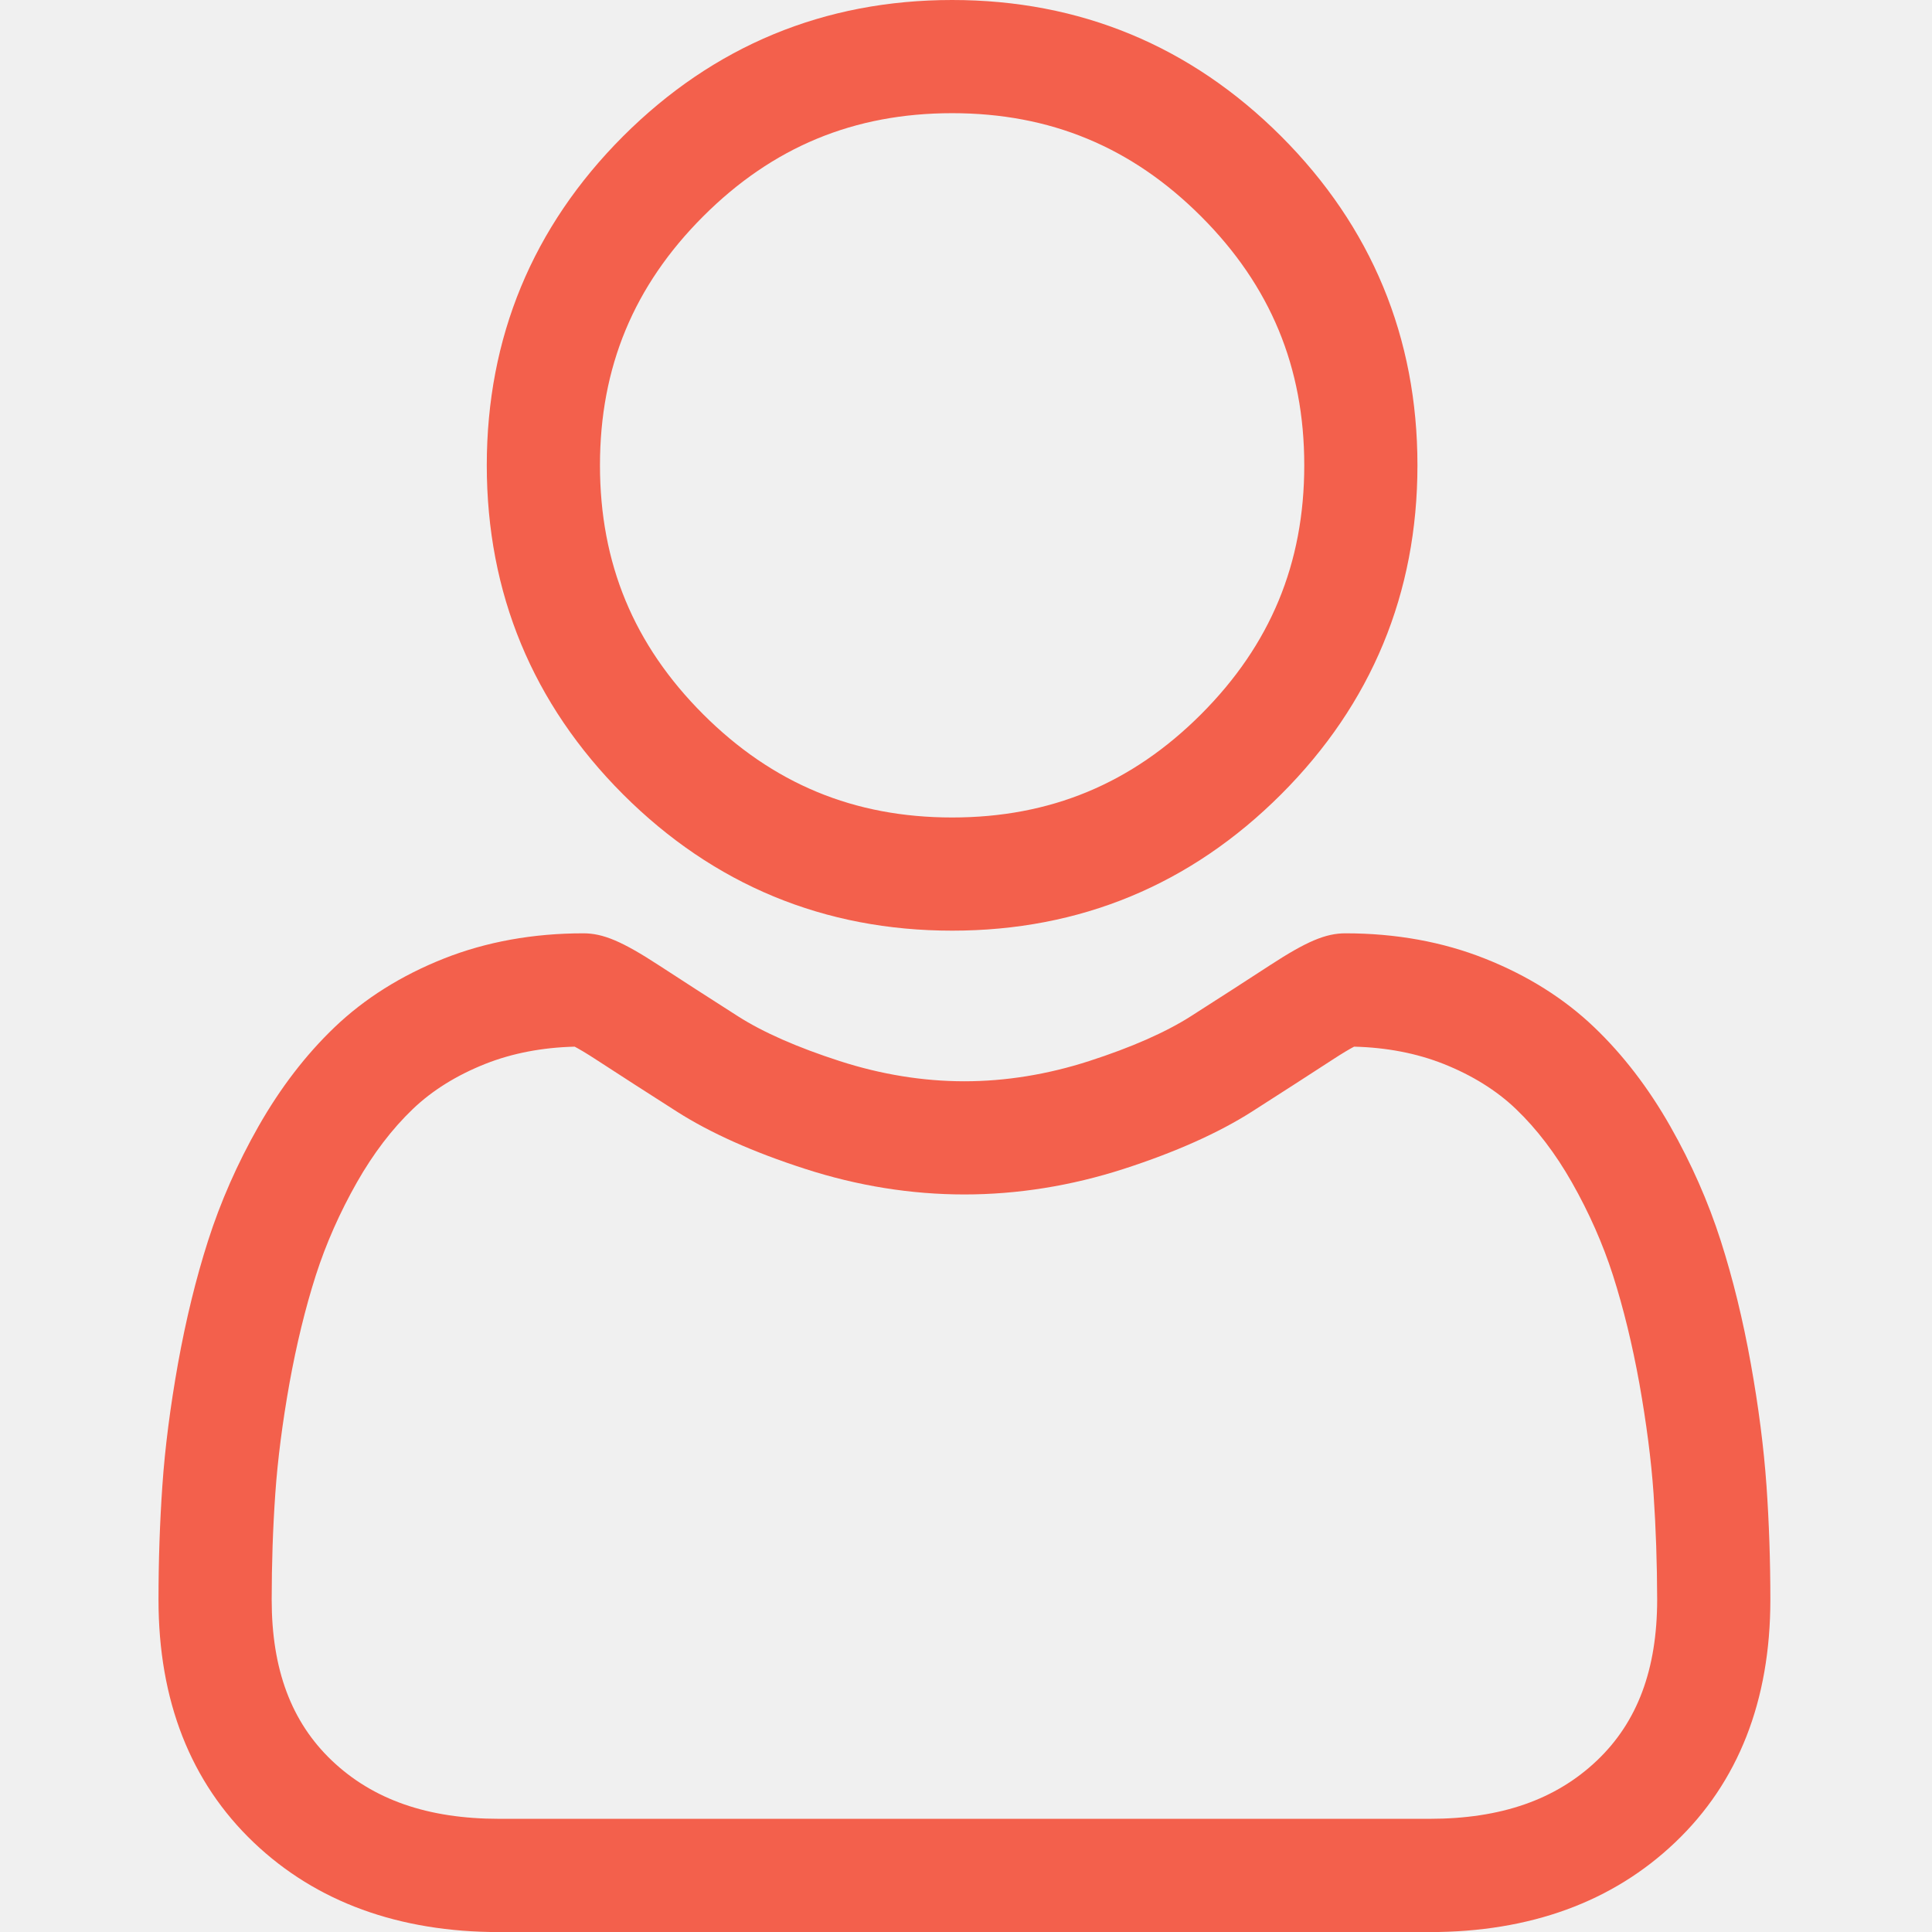
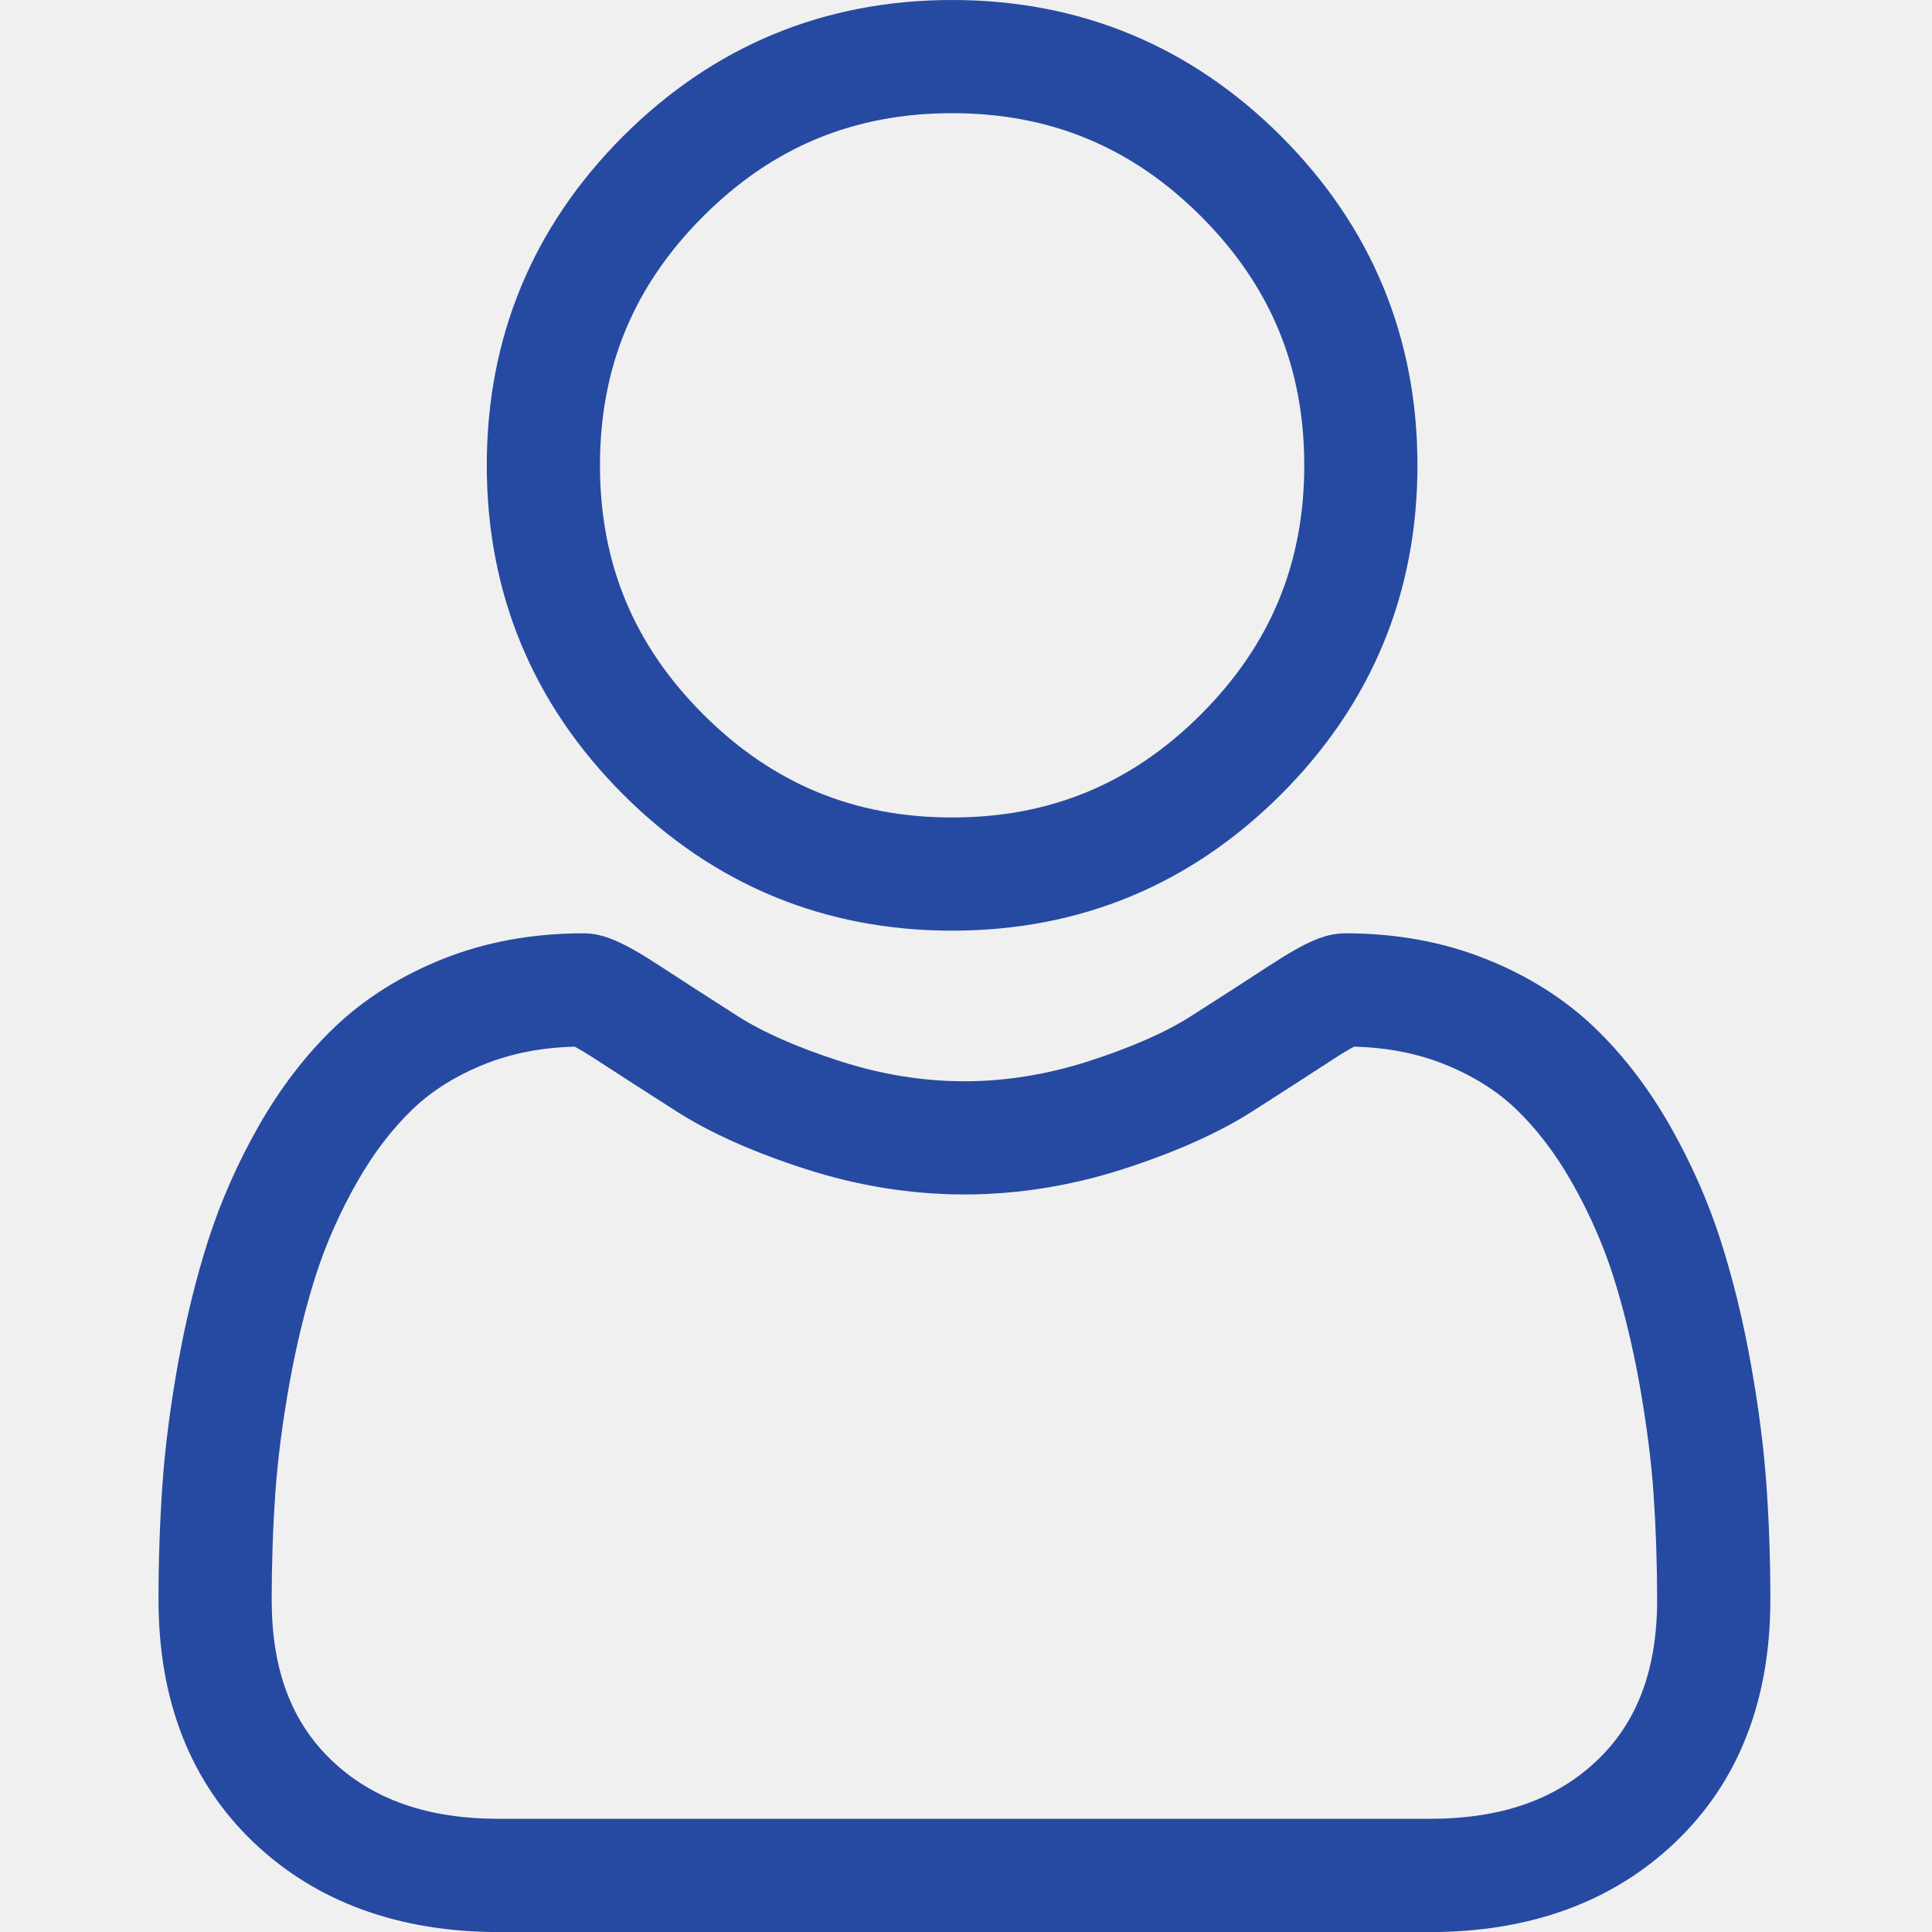
<svg xmlns="http://www.w3.org/2000/svg" width="24" height="24" viewBox="0 0 24 24" fill="none">
  <g id="user (4) 1" clip-path="url(#clip0_2368_5159)">
-     <path id="Vector" d="M11.828 11.561C13.416 11.561 14.791 10.991 15.915 9.867C17.038 8.744 17.608 7.369 17.608 5.78C17.608 4.192 17.038 2.817 15.915 1.693C14.791 0.57 13.416 0 11.828 0C10.239 0 8.864 0.57 7.74 1.693C6.617 2.817 6.047 4.192 6.047 5.78C6.047 7.369 6.617 8.744 7.74 9.868C8.864 10.991 10.24 11.561 11.828 11.561ZM8.735 2.688C9.597 1.826 10.609 1.406 11.828 1.406C13.046 1.406 14.058 1.826 14.92 2.688C15.782 3.55 16.202 4.562 16.202 5.78C16.202 6.999 15.782 8.01 14.92 8.873C14.058 9.735 13.046 10.155 11.828 10.155C10.609 10.155 9.598 9.735 8.735 8.873C7.873 8.011 7.453 6.999 7.453 5.78C7.453 4.562 7.873 3.55 8.735 2.688Z" fill="#F3604C" />
-     <path id="Vector_2" d="M21.944 18.456C21.911 17.988 21.846 17.478 21.749 16.939C21.652 16.396 21.526 15.883 21.376 15.414C21.221 14.93 21.01 14.451 20.749 13.992C20.479 13.516 20.161 13.102 19.804 12.761C19.431 12.404 18.974 12.117 18.446 11.908C17.92 11.699 17.337 11.594 16.713 11.594C16.468 11.594 16.231 11.694 15.774 11.992C15.492 12.176 15.163 12.388 14.795 12.623C14.48 12.824 14.055 13.011 13.529 13.181C13.015 13.347 12.494 13.432 11.98 13.432C11.466 13.432 10.944 13.347 10.431 13.181C9.905 13.011 9.479 12.824 9.165 12.623C8.801 12.391 8.472 12.178 8.186 11.992C7.729 11.694 7.492 11.594 7.247 11.594C6.623 11.594 6.04 11.699 5.513 11.908C4.986 12.117 4.529 12.404 4.156 12.761C3.799 13.102 3.481 13.517 3.211 13.992C2.95 14.451 2.739 14.93 2.584 15.415C2.434 15.883 2.309 16.396 2.211 16.939C2.115 17.477 2.049 17.987 2.017 18.456C1.985 18.915 1.969 19.392 1.969 19.873C1.969 21.126 2.367 22.14 3.152 22.888C3.928 23.627 4.954 24.001 6.202 24.001H17.759C19.006 24.001 20.032 23.627 20.808 22.888C21.594 22.141 21.992 21.126 21.992 19.873C21.992 19.39 21.976 18.913 21.944 18.456ZM19.839 21.869C19.326 22.357 18.646 22.594 17.758 22.594H6.202C5.315 22.594 4.634 22.357 4.122 21.87C3.619 21.391 3.375 20.738 3.375 19.873C3.375 19.424 3.39 18.98 3.42 18.553C3.449 18.135 3.508 17.676 3.595 17.188C3.682 16.706 3.792 16.253 3.923 15.843C4.049 15.451 4.221 15.062 4.434 14.687C4.637 14.33 4.87 14.024 5.128 13.777C5.369 13.546 5.673 13.357 6.031 13.215C6.363 13.084 6.735 13.012 7.139 13.002C7.188 13.028 7.276 13.078 7.418 13.171C7.707 13.359 8.04 13.574 8.409 13.809C8.824 14.074 9.359 14.313 9.998 14.519C10.652 14.731 11.318 14.838 11.98 14.838C12.641 14.838 13.308 14.731 13.961 14.52C14.601 14.313 15.136 14.074 15.552 13.809C15.929 13.568 16.253 13.359 16.542 13.171C16.684 13.078 16.771 13.028 16.821 13.002C17.225 13.012 17.597 13.084 17.929 13.215C18.287 13.357 18.591 13.546 18.832 13.777C19.09 14.024 19.323 14.33 19.526 14.687C19.739 15.062 19.911 15.451 20.037 15.843C20.168 16.253 20.278 16.706 20.365 17.187C20.452 17.677 20.512 18.136 20.541 18.554V18.554C20.57 18.979 20.585 19.422 20.586 19.873C20.585 20.738 20.341 21.391 19.839 21.869Z" fill="#F3604C" />
+     <path id="Vector" d="M11.828 11.561C13.416 11.561 14.791 10.991 15.915 9.867C17.038 8.744 17.608 7.369 17.608 5.78C17.608 4.192 17.038 2.817 15.915 1.693C14.791 0.57 13.416 0 11.828 0C10.239 0 8.864 0.57 7.74 1.693C6.617 2.817 6.047 4.192 6.047 5.78C6.047 7.369 6.617 8.744 7.74 9.868C8.864 10.991 10.24 11.561 11.828 11.561ZM8.735 2.688C9.597 1.826 10.609 1.406 11.828 1.406C13.046 1.406 14.058 1.826 14.92 2.688C15.782 3.55 16.202 4.562 16.202 5.78C16.202 6.999 15.782 8.01 14.92 8.873C14.058 9.735 13.046 10.155 11.828 10.155C10.609 10.155 9.598 9.735 8.735 8.873C7.873 8.011 7.453 6.999 7.453 5.78C7.453 4.562 7.873 3.55 8.735 2.688Z" fill="#264aa1" />
+     <path id="Vector_2" d="M21.944 18.456C21.911 17.988 21.846 17.478 21.749 16.939C21.652 16.396 21.526 15.883 21.376 15.414C21.221 14.93 21.01 14.451 20.749 13.992C20.479 13.516 20.161 13.102 19.804 12.761C19.431 12.404 18.974 12.117 18.446 11.908C17.92 11.699 17.337 11.594 16.713 11.594C16.468 11.594 16.231 11.694 15.774 11.992C15.492 12.176 15.163 12.388 14.795 12.623C14.48 12.824 14.055 13.011 13.529 13.181C13.015 13.347 12.494 13.432 11.98 13.432C11.466 13.432 10.944 13.347 10.431 13.181C9.905 13.011 9.479 12.824 9.165 12.623C8.801 12.391 8.472 12.178 8.186 11.992C7.729 11.694 7.492 11.594 7.247 11.594C6.623 11.594 6.04 11.699 5.513 11.908C4.986 12.117 4.529 12.404 4.156 12.761C3.799 13.102 3.481 13.517 3.211 13.992C2.95 14.451 2.739 14.93 2.584 15.415C2.434 15.883 2.309 16.396 2.211 16.939C2.115 17.477 2.049 17.987 2.017 18.456C1.985 18.915 1.969 19.392 1.969 19.873C1.969 21.126 2.367 22.14 3.152 22.888C3.928 23.627 4.954 24.001 6.202 24.001H17.759C19.006 24.001 20.032 23.627 20.808 22.888C21.594 22.141 21.992 21.126 21.992 19.873C21.992 19.39 21.976 18.913 21.944 18.456ZM19.839 21.869C19.326 22.357 18.646 22.594 17.758 22.594H6.202C5.315 22.594 4.634 22.357 4.122 21.87C3.619 21.391 3.375 20.738 3.375 19.873C3.375 19.424 3.39 18.98 3.42 18.553C3.449 18.135 3.508 17.676 3.595 17.188C3.682 16.706 3.792 16.253 3.923 15.843C4.049 15.451 4.221 15.062 4.434 14.687C4.637 14.33 4.87 14.024 5.128 13.777C5.369 13.546 5.673 13.357 6.031 13.215C6.363 13.084 6.735 13.012 7.139 13.002C7.188 13.028 7.276 13.078 7.418 13.171C7.707 13.359 8.04 13.574 8.409 13.809C8.824 14.074 9.359 14.313 9.998 14.519C10.652 14.731 11.318 14.838 11.98 14.838C12.641 14.838 13.308 14.731 13.961 14.52C14.601 14.313 15.136 14.074 15.552 13.809C15.929 13.568 16.253 13.359 16.542 13.171C16.684 13.078 16.771 13.028 16.821 13.002C17.225 13.012 17.597 13.084 17.929 13.215C18.287 13.357 18.591 13.546 18.832 13.777C19.09 14.024 19.323 14.33 19.526 14.687C19.739 15.062 19.911 15.451 20.037 15.843C20.168 16.253 20.278 16.706 20.365 17.187C20.452 17.677 20.512 18.136 20.541 18.554V18.554C20.57 18.979 20.585 19.422 20.586 19.873C20.585 20.738 20.341 21.391 19.839 21.869Z" fill="#264aa1" />
  </g>
  <defs>
    <clipPath id="clip0_2368_5159">
      <rect width="24" height="24" fill="white" />
    </clipPath>
  </defs>
</svg>
